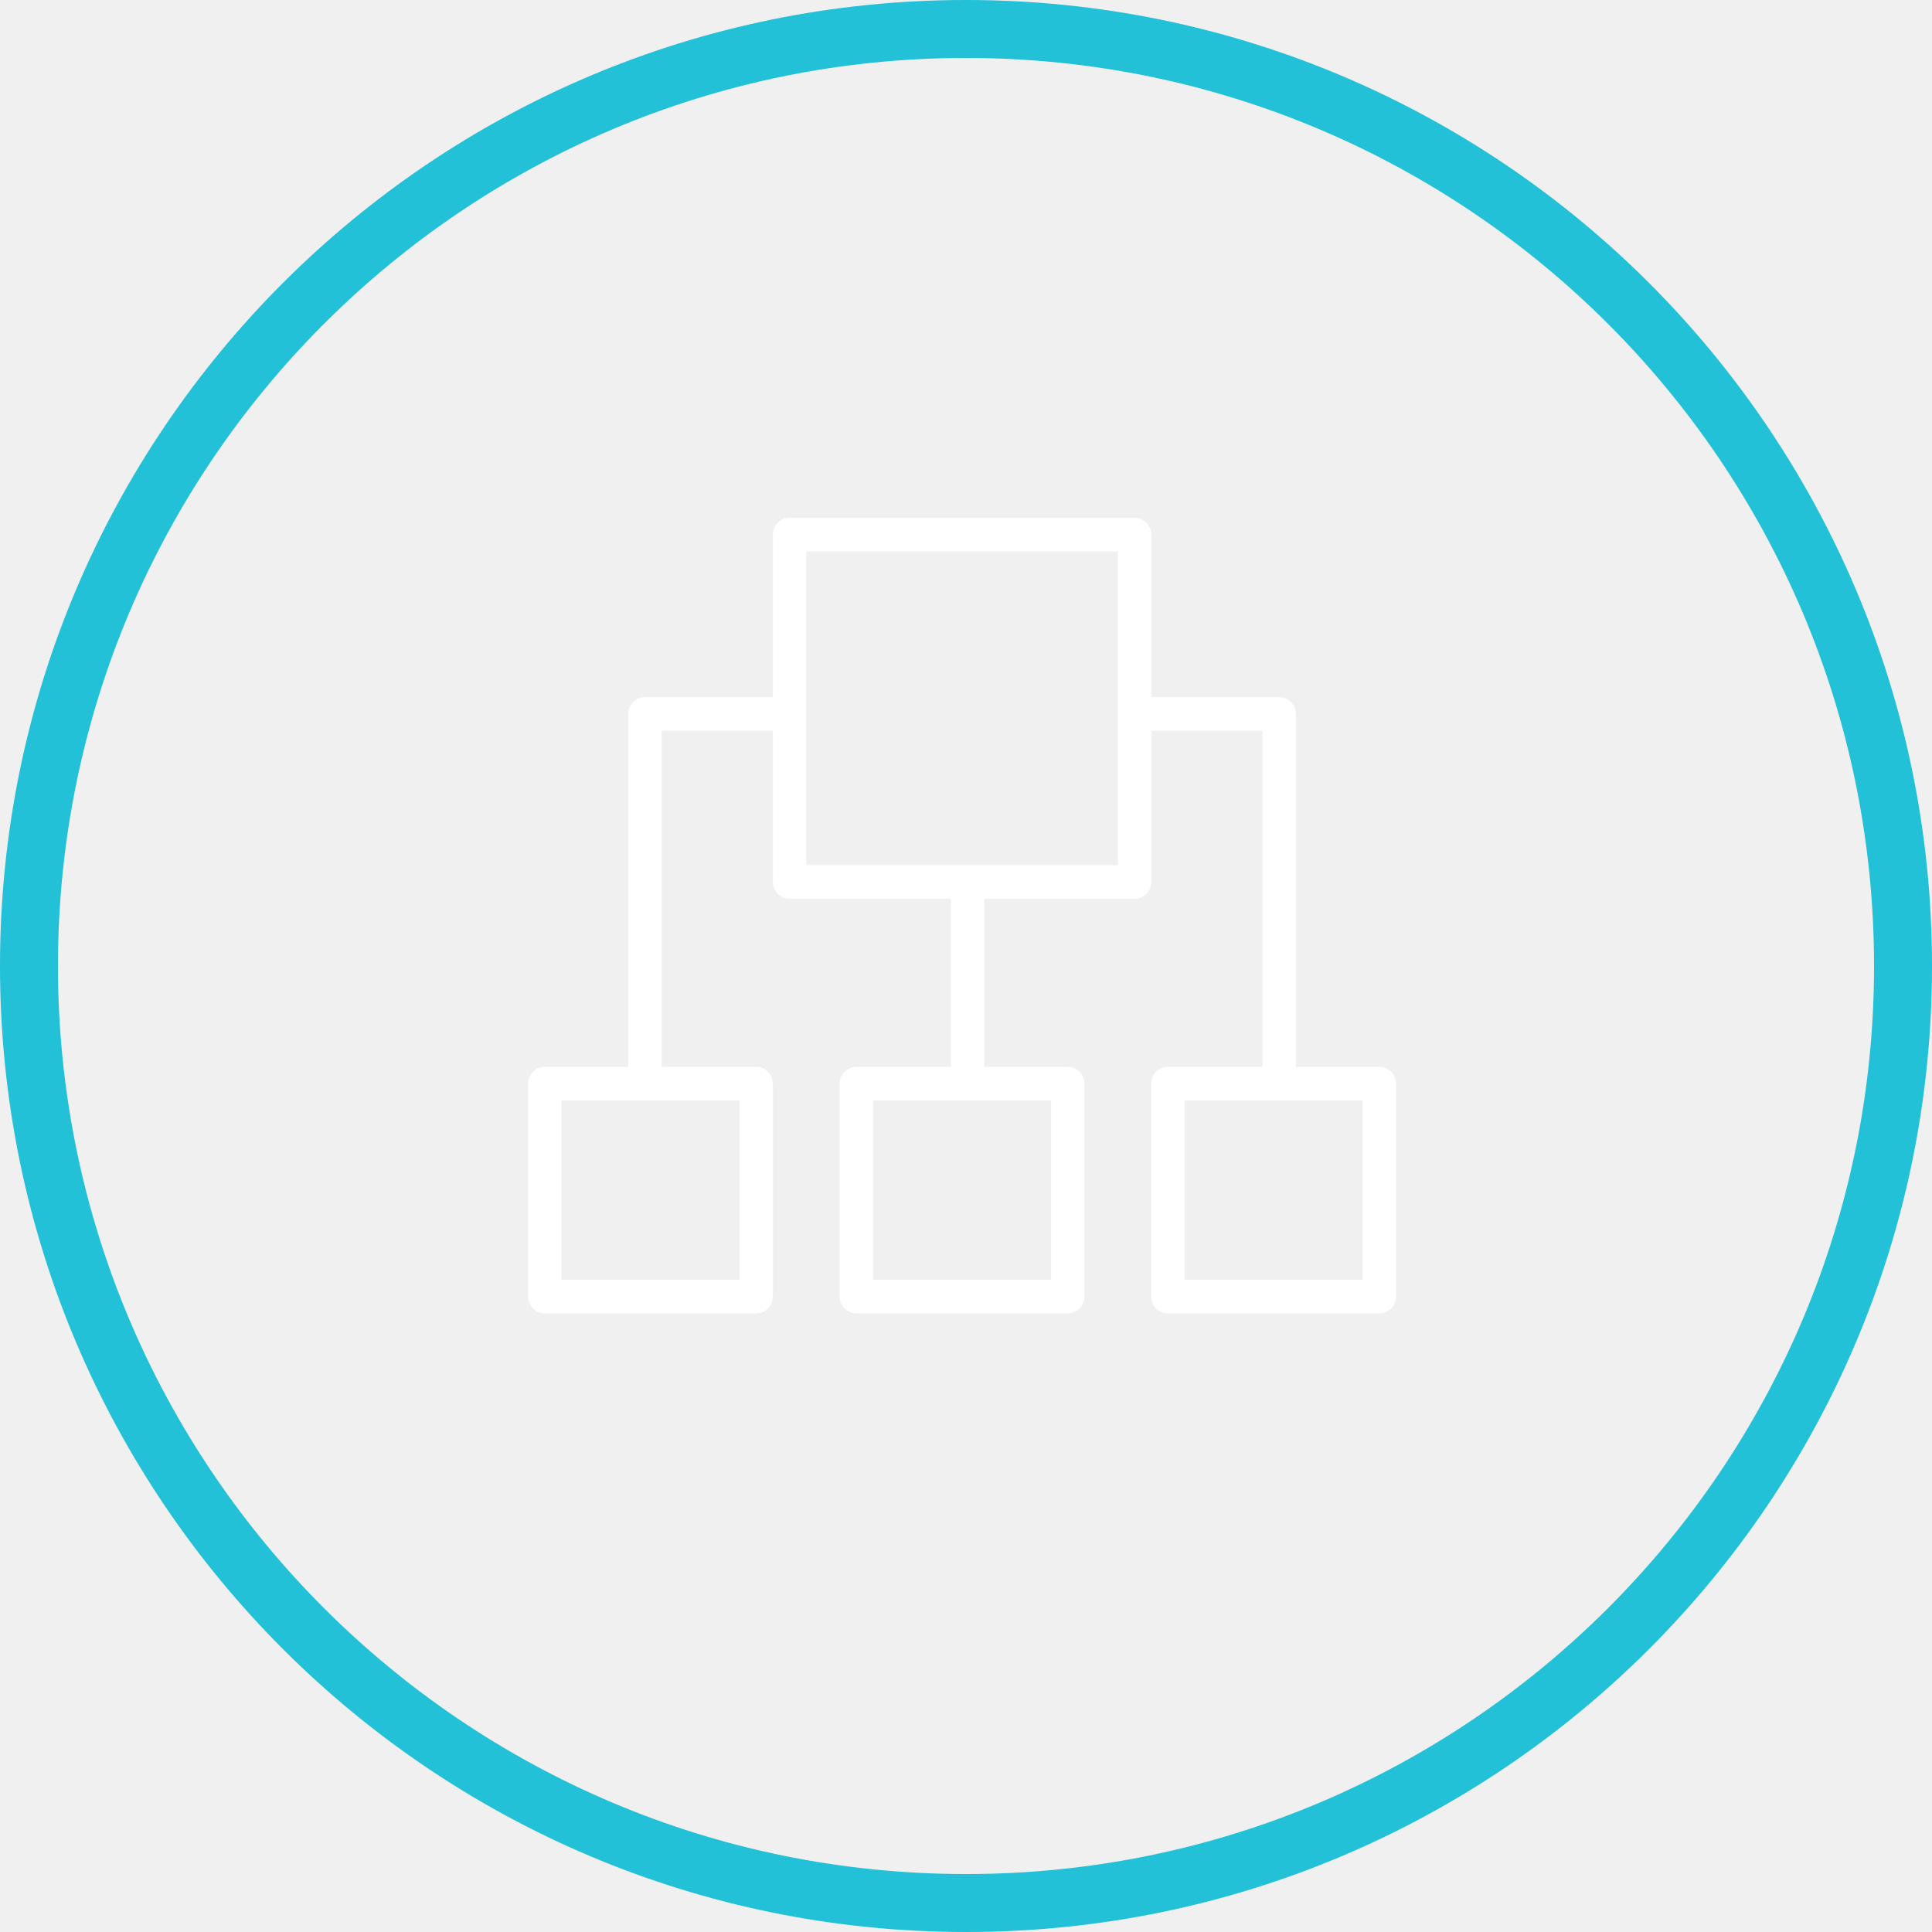
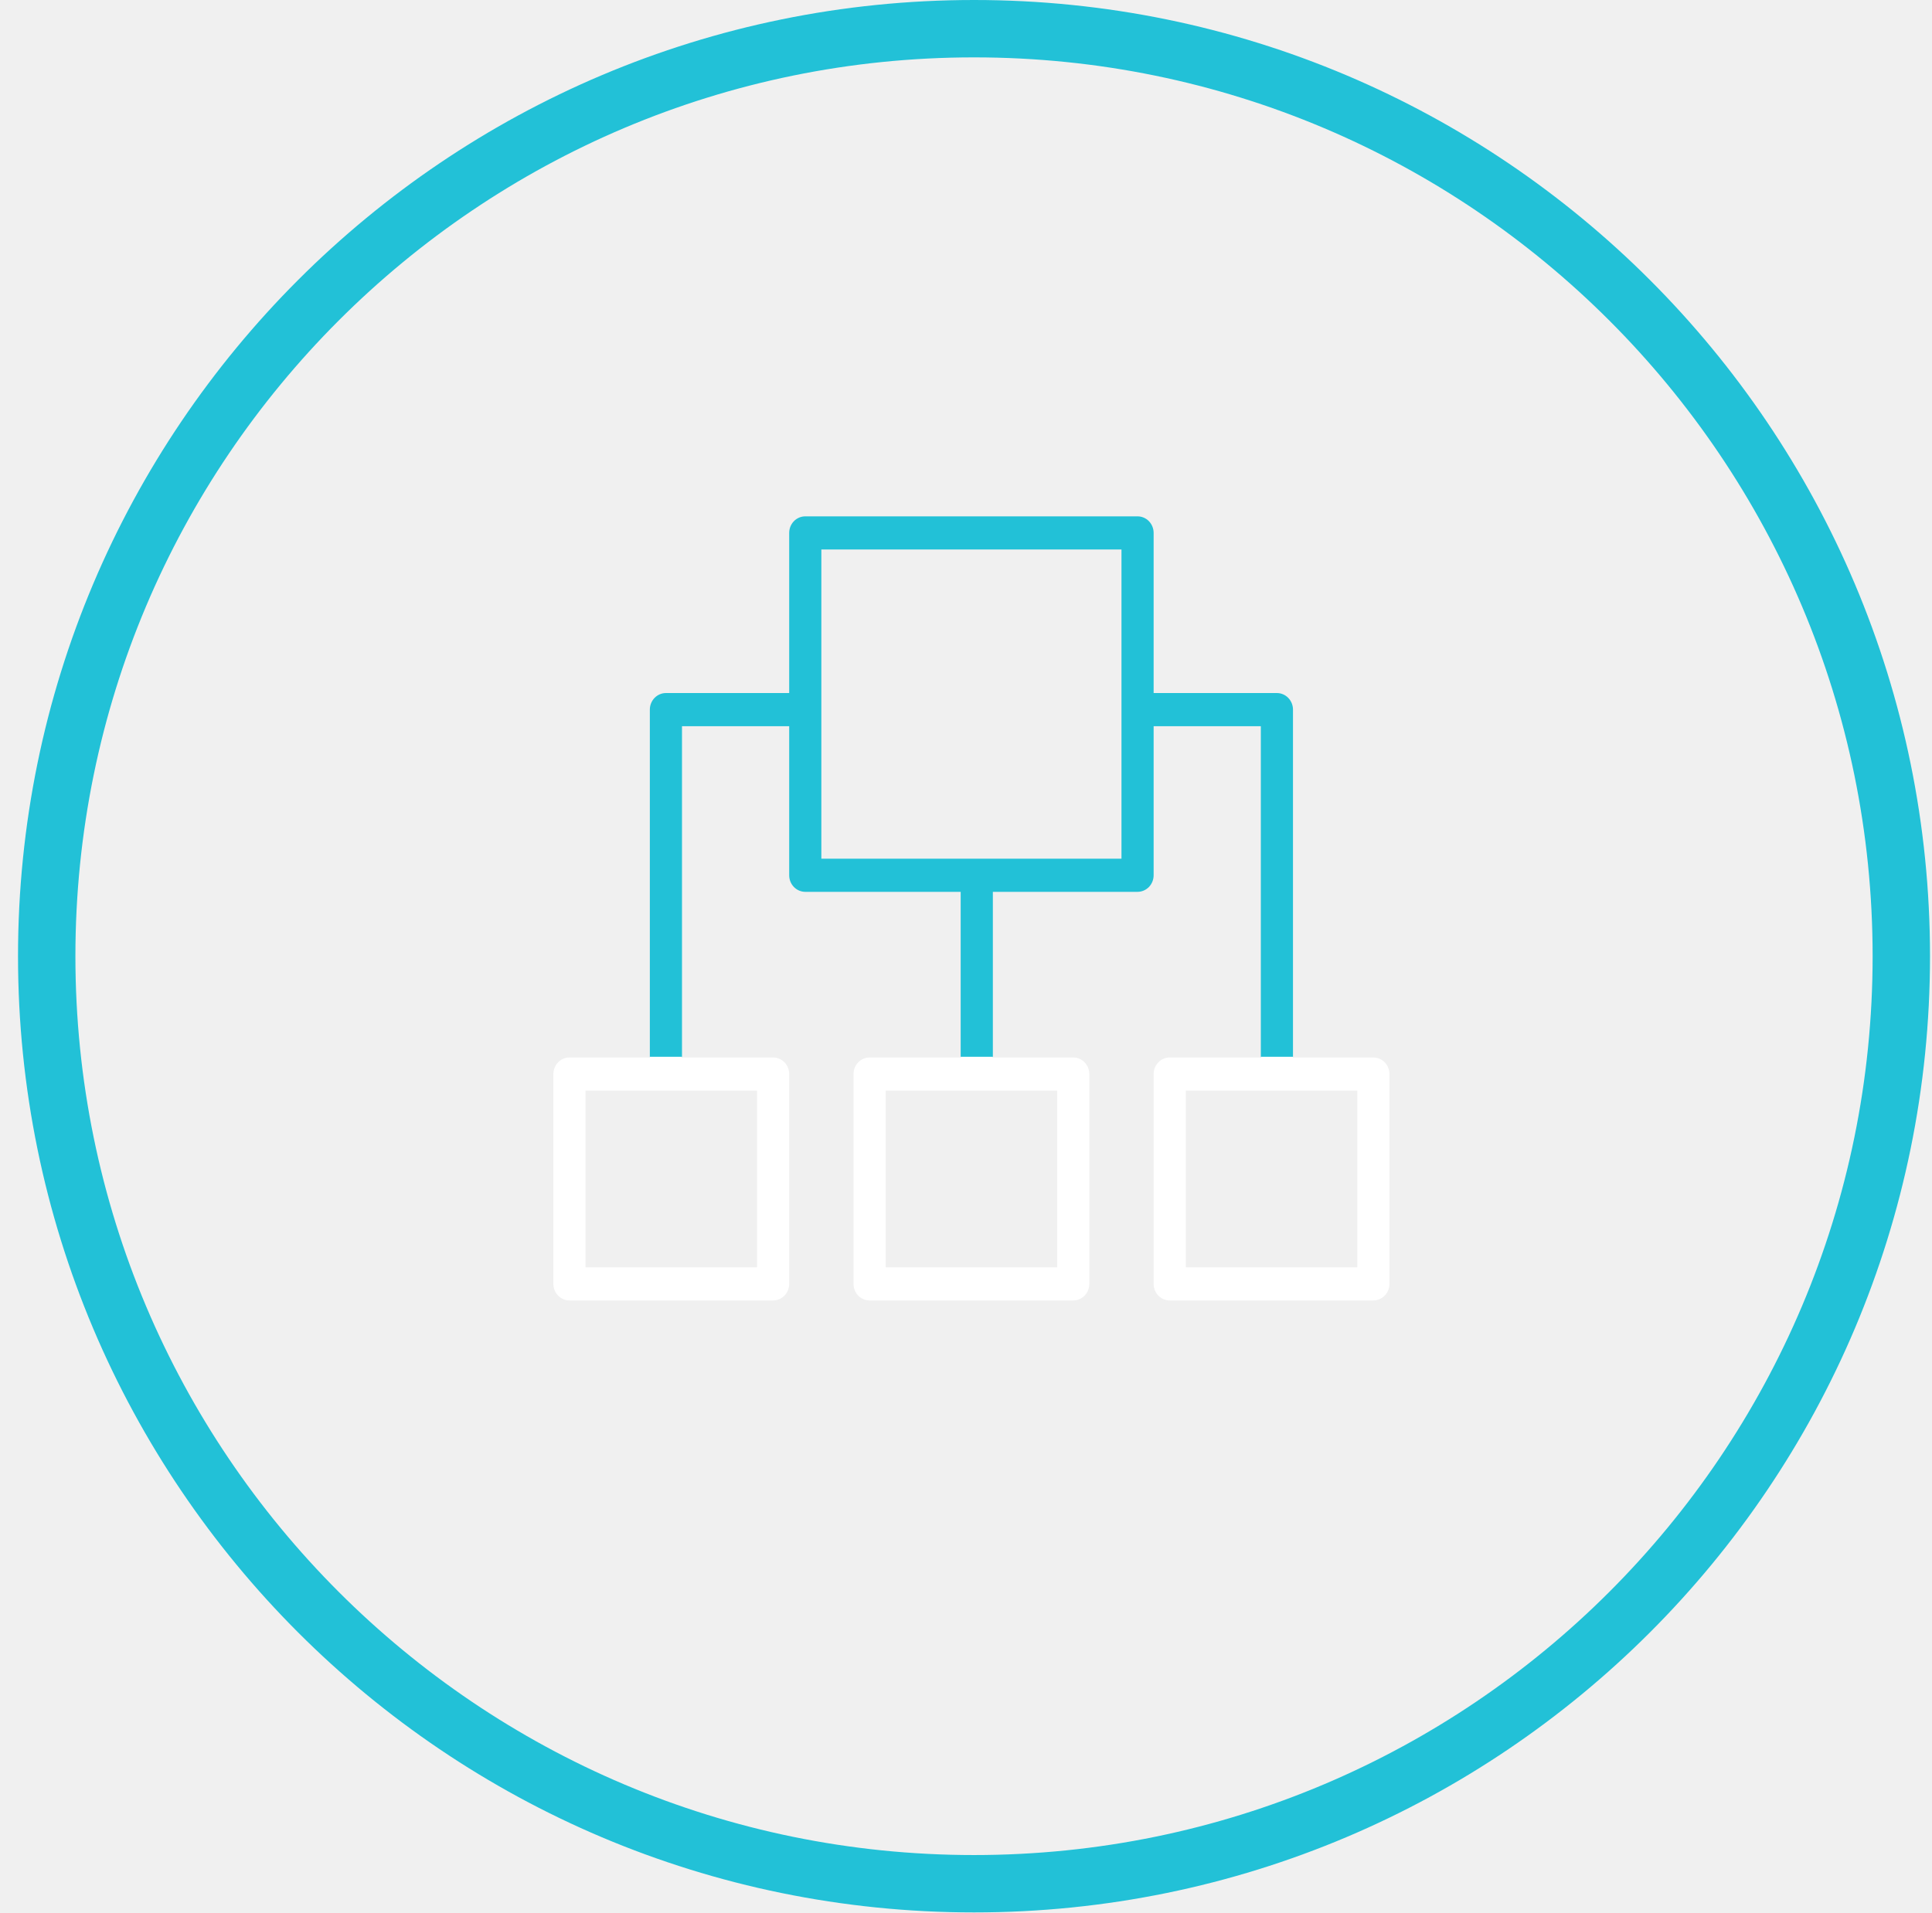
- <svg xmlns="http://www.w3.org/2000/svg" width="100" height="100" viewBox="0 0 100 100" fill="none">
-   <circle cx="50" cy="50" r="48.5" stroke="#22C1D7" class="stroke-second-color-green" stroke-width="3" />
-   <path d="M71.396 55.22H67.076V36.95C67.076 36.719 66.985 36.498 66.823 36.335C66.661 36.172 66.441 36.08 66.212 36.08H59.589V27.67C59.589 27.439 59.498 27.218 59.336 27.055C59.174 26.892 58.954 26.8 58.725 26.8H40.87C40.641 26.8 40.421 26.892 40.259 27.055C40.097 27.218 40.006 27.439 40.006 27.67V36.08H33.383C33.154 36.08 32.934 36.172 32.772 36.335C32.61 36.498 32.519 36.719 32.519 36.95V55.22H28.199C27.97 55.22 27.75 55.312 27.588 55.475C27.427 55.638 27.335 55.859 27.335 56.09V67.11C27.335 67.341 27.427 67.562 27.588 67.725C27.75 67.888 27.97 67.98 28.199 67.98H39.142C39.371 67.98 39.591 67.888 39.753 67.725C39.915 67.562 40.006 67.341 40.006 67.11V56.09C40.006 55.859 39.915 55.638 39.753 55.475C39.591 55.312 39.371 55.22 39.142 55.22H34.247V37.82H40.006V45.65C40.006 45.88 40.097 46.102 40.259 46.265C40.421 46.428 40.641 46.52 40.87 46.52H49.221V55.22H44.326C44.097 55.22 43.877 55.312 43.715 55.475C43.553 55.638 43.462 55.859 43.462 56.09V67.11C43.462 67.341 43.553 67.562 43.715 67.725C43.877 67.888 44.097 67.98 44.326 67.98H55.269C55.498 67.98 55.718 67.888 55.88 67.725C56.042 67.562 56.133 67.341 56.133 67.11V56.09C56.133 55.859 56.042 55.638 55.88 55.475C55.718 55.312 55.498 55.22 55.269 55.22H50.949V46.52H58.725C58.954 46.52 59.174 46.428 59.336 46.265C59.498 46.102 59.589 45.88 59.589 45.65V37.82H65.348V55.22H60.453C60.223 55.22 60.004 55.312 59.842 55.475C59.68 55.638 59.589 55.859 59.589 56.09V67.11C59.589 67.341 59.68 67.562 59.842 67.725C60.004 67.888 60.223 67.98 60.453 67.98H71.396C71.625 67.98 71.844 67.888 72.007 67.725C72.168 67.562 72.26 67.341 72.26 67.11V56.09C72.26 55.859 72.168 55.638 72.007 55.475C71.844 55.312 71.625 55.22 71.396 55.22ZM38.279 66.24H29.063V56.96H38.279V66.24ZM54.405 66.24H45.19V56.96H54.405V66.24ZM57.861 44.78H41.734V28.54H57.861V44.78ZM70.532 66.24H61.316V56.96H70.532V66.24Z" fill="white" class="fill-white" />
+ <svg xmlns="http://www.w3.org/2000/svg" width="101" height="100" viewBox="0 0 101 100" fill="none">
+   <path fill-rule="evenodd" clip-rule="evenodd" d="M42.097 27C41.874 27 41.661 27.091 41.503 27.253C41.345 27.416 41.257 27.636 41.257 27.866V36.239H34.813C34.59 36.239 34.376 36.331 34.219 36.493C34.061 36.656 33.972 36.876 33.972 37.105V55.296H35.653V37.972H41.257V45.768C41.257 45.997 41.345 46.218 41.503 46.38C41.661 46.542 41.874 46.634 42.097 46.634H50.222V55.296H51.904V46.634H59.468C59.691 46.634 59.905 46.542 60.063 46.38C60.22 46.218 60.309 45.997 60.309 45.768V37.972H65.913V55.296H67.594V37.105C67.594 36.876 67.505 36.656 67.347 36.493C67.19 36.331 66.976 36.239 66.753 36.239H60.309V27.866C60.309 27.636 60.22 27.416 60.063 27.253C59.905 27.091 59.691 27 59.468 27H42.097ZM45.946 28.732H58.628V44.901H42.938V28.732H45.946Z" fill="#22C1D7" class="fill-second-color-green" />
+   <path fill-rule="evenodd" clip-rule="evenodd" d="M33.972 55.26V55.296H29.77C29.547 55.296 29.333 55.387 29.176 55.55C29.018 55.712 28.929 55.932 28.929 56.162V67.134C28.929 67.364 29.018 67.584 29.176 67.746C29.333 67.909 29.547 68 29.77 68H40.417C40.64 68 40.853 67.909 41.011 67.746C41.169 67.584 41.257 67.364 41.257 67.134V56.162C41.257 55.932 41.169 55.712 41.011 55.55C40.853 55.387 40.64 55.296 40.417 55.296H35.654V55.26H33.972ZM50.223 55.26V55.296H45.46C45.237 55.296 45.023 55.387 44.865 55.55C44.708 55.712 44.62 55.932 44.62 56.162V67.134C44.62 67.364 44.708 67.584 44.865 67.746C45.023 67.909 45.237 68 45.46 68H56.107C56.329 68 56.544 67.909 56.701 67.746C56.859 67.584 56.947 67.364 56.947 67.134V56.162C56.947 55.932 56.859 55.712 56.701 55.55C56.544 55.387 56.329 55.296 56.107 55.296H51.904V55.26H50.223ZM65.913 55.26V55.296H61.15C60.927 55.296 60.713 55.387 60.555 55.55C60.398 55.712 60.309 55.932 60.309 56.162V67.134C60.309 67.364 60.398 67.584 60.555 67.746C60.713 67.909 60.927 68 61.15 68H71.796C72.019 68 72.233 67.909 72.391 67.746C72.549 67.584 72.637 67.364 72.637 67.134V56.162C72.637 55.932 72.549 55.712 72.391 55.55C72.233 55.387 72.019 55.296 71.796 55.296H67.594V55.26H65.913ZM39.576 66.268H30.61V57.028H39.576V66.268ZM55.266 66.268H46.3V57.028H55.266V66.268ZM70.956 66.268H61.99V57.028H70.956V66.268Z" fill="white" class="fill-white" />
+   <path d="M99.396 50C99.396 76.787 77.692 98.5 50.919 98.5C24.147 98.5 2.442 76.787 2.442 50C2.442 23.213 24.147 1.5 50.919 1.5C77.692 1.5 99.396 23.213 99.396 50Z" stroke="#22C1D7" class="stroke-second-color-green" stroke-width="3" />
</svg>
